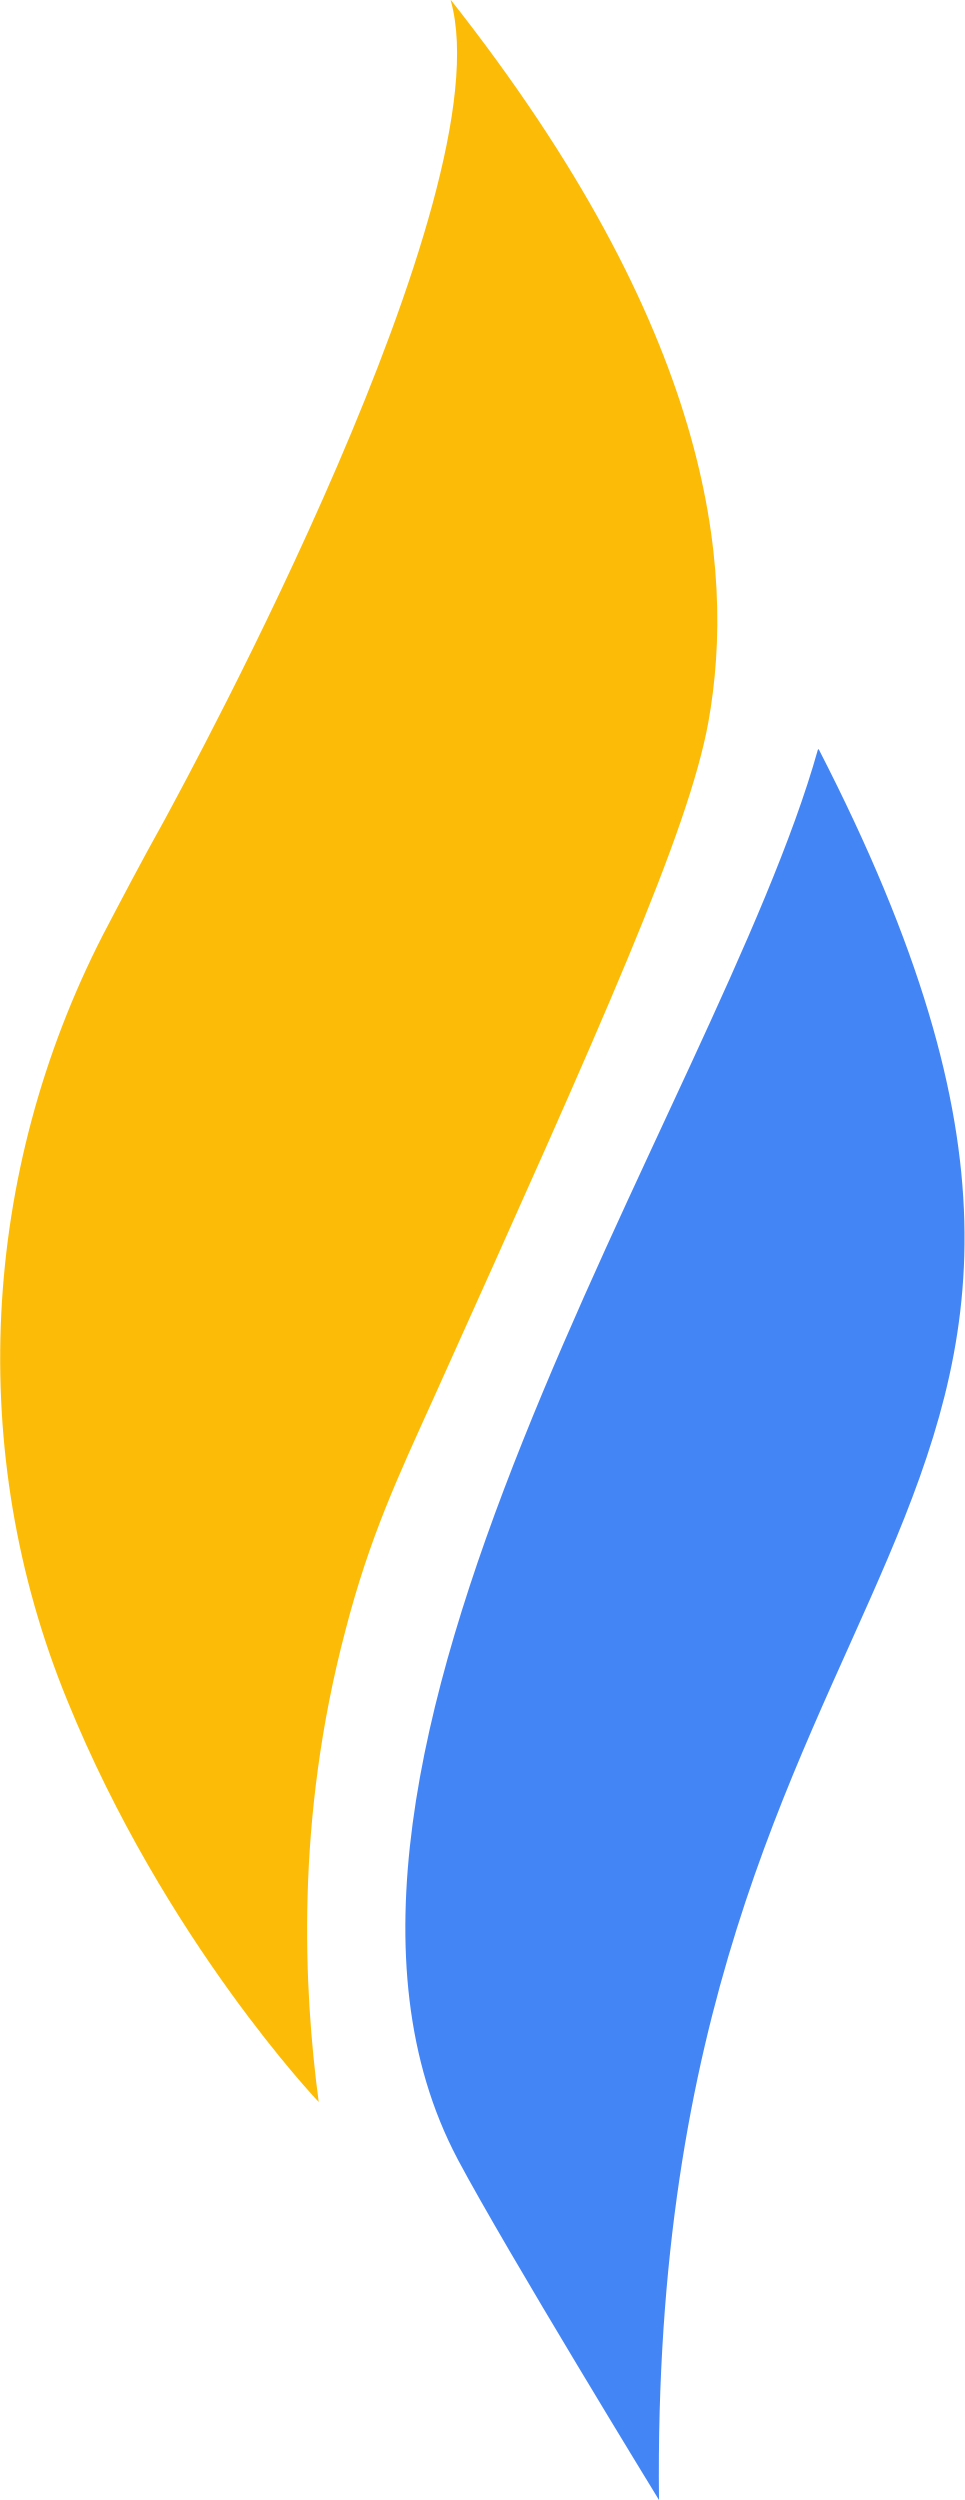
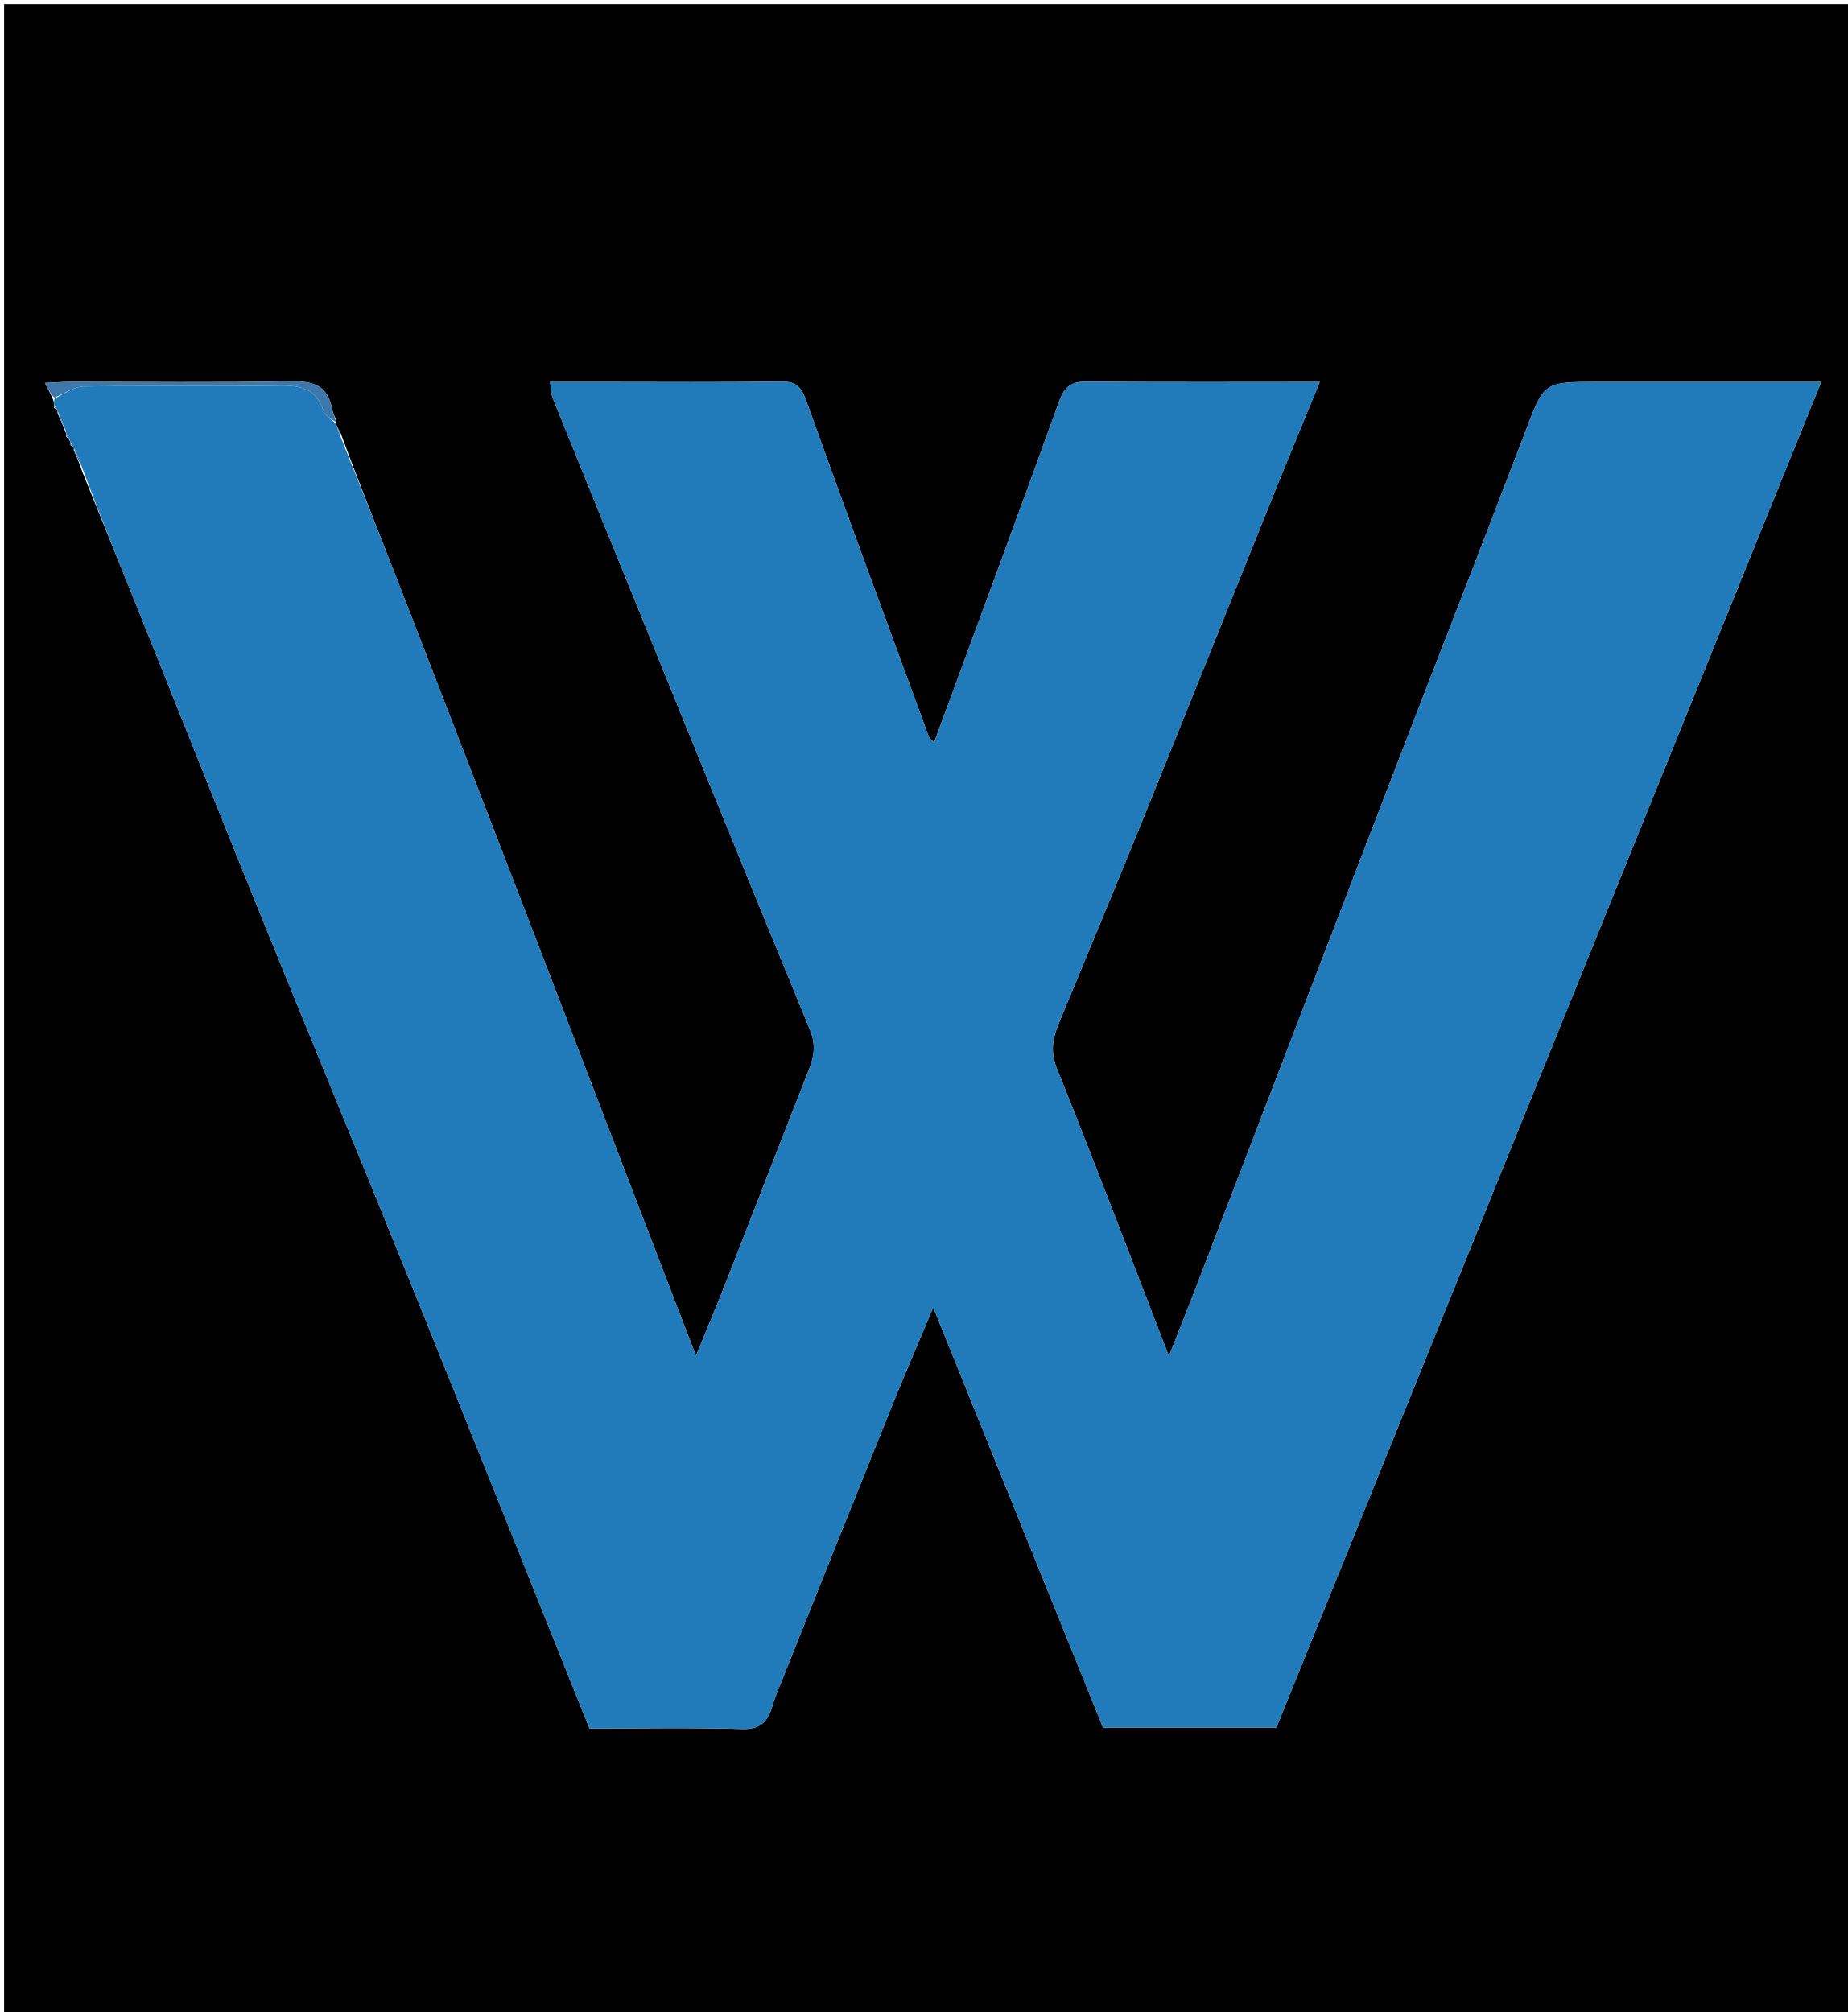
- <svg xmlns="http://www.w3.org/2000/svg" xml:space="preserve" width="1.524mm" height="3.949mm" version="1.1" style="shape-rendering:geometricPrecision; text-rendering:geometricPrecision; image-rendering:optimizeQuality; fill-rule:evenodd; clip-rule:evenodd" viewBox="0 0 152.36 394.96">
-   <defs>
-     <style type="text/css">
-    
-     .fil1 {fill:#4485F5;fill-rule:nonzero}
-     .fil0 {fill:#FCBB06;fill-rule:nonzero}
-    
-   </style>
-   </defs>
-   <g id="Layer_x0020_1">
-     <g id="_1941176950720">
-       <path class="fil0" d="M26.01 129.45c-3.83,6.87 -7,12.94 -9.77,18.23 -19.29,37.64 -21.67,81.77 -5.68,120.87 15.45,38.04 39.76,63.53 39.76,63.53 -2.38,-17.96 -3.7,-44.51 4.22,-74.5 3.83,-14.79 8.32,-24.3 14,-36.85 26.82,-59.57 40.16,-89.3 43.33,-106.6 4.49,-24.97 0.26,-62.22 -40.68,-114.14l0 0.13c8.58,30.65 -41.35,122.2 -45.18,129.33z" />
-       <path class="fil1" d="M72.24 341.06c7.8,14.67 31.84,53.9 31.84,53.9 -1.72,-153.24 89.69,-151.26 25.22,-276.62l-0.13 0.13c-15.72,56.14 -89.56,160.77 -56.93,222.58l0 0z" />
-     </g>
-   </g>
+ <svg xmlns="http://www.w3.org/2000/svg" version="1.1" id="Layer_1" x="0px" y="0px" width="100%" viewBox="0 0 450 490" enable-background="new 0 0 450 490" xml:space="preserve">
+   <path fill="#000000" opacity="1" stroke="none" d=" M262,491   C174.667,491 87.833,491 1,491   C1,327.667 1,164.333 1,1   C151,1 301,1 451,1   C451,164.333 451,327.667 451,491   C388.167,491 325.333,491 262,491  M13.978,100.016   C13.978,100.016 13.994,100.02 14.045,100.745   C14.71,102.229 15.376,103.713 16.07,105.516   C16.07,105.516 16.191,105.812 16.145,106.408   C16.441,106.654 16.737,106.9 17.077,107.506   C17.077,107.506 17.205,107.846 17.156,108.408   C17.438,108.632 17.72,108.857 17.997,109.005   C17.997,109.005 17.921,109.011 17.987,109.734   C18.643,111.182 19.299,112.63 20.016,114.841   C24.311,125.455 28.629,136.06 32.897,146.685   C42.907,171.604 52.823,196.562 62.907,221.452   C75.511,252.561 88.326,283.586 100.902,314.707   C115.18,350.041 129.296,385.442 143.538,420.951   C156.104,420.951 168.434,420.718 180.746,421.081   C184.906,421.203 186.751,419.51 187.895,416.071   C188.257,414.986 188.564,413.879 188.989,412.818   C198.35,389.411 207.693,365.997 217.115,342.615   C220.279,334.764 223.654,326.999 227.262,318.41   C241.292,353.139 254.945,386.938 268.595,420.728   C282.695,420.728 296.652,420.728 310.818,420.728   C354.963,311.688 399.065,202.755 443.499,93.002   C440.871,93.002 439.094,93.002 437.316,93.002   C421.152,93.005 404.987,93.008 388.822,93.011   C375.795,93.013 376.02,93.098 371.403,105.222   C360.792,133.086 349.905,160.845 339.195,188.671   C323.19,230.252 307.246,271.855 291.262,313.444   C289.22,318.758 287.096,324.042 284.645,330.267   C275.298,306.112 266.602,283.127 257.409,260.343   C255.7,256.106 256.322,252.863 257.876,249.126   C264.923,232.175 271.96,215.219 278.854,198.205   C289.303,172.413 299.613,146.564 310.018,120.754   C313.671,111.692 317.429,102.672 321.39,93.021   C301.923,93.021 283.286,93.117 264.65,92.942   C260.871,92.906 259.215,94.157 257.918,97.753   C247.937,125.427 237.699,153.009 227.459,180.845   C226.925,180.224 226.325,179.807 226.119,179.246   C216.122,152.017 206.078,124.805 196.297,97.498   C195.101,94.156 193.798,92.877 190.165,92.93   C175.503,93.145 160.837,93.02 146.172,93.02   C142.22,93.02 138.269,93.02 133.942,93.02   C134.221,94.756 134.198,95.949 134.608,96.967   C141.04,112.917 147.525,128.846 154.003,144.777   C168.377,180.123 182.691,215.493 197.226,250.771   C198.686,254.313 198.311,257.143 197.007,260.442   C190.265,277.502 183.693,294.629 177.006,311.711   C174.685,317.64 172.205,323.507 169.48,330.182   C165.062,318.702 161.004,308.177 156.963,297.645   C147.222,272.258 137.513,246.859 127.747,221.482   C117.505,194.87 107.243,168.265 96.926,141.682   C92.307,129.781 87.531,117.94 82.931,105.421   C82.617,104.902 82.304,104.383 81.936,103.517   C81.936,103.517 81.796,103.195 81.888,102.421   C81.542,101.496 81.045,100.598 80.877,99.641   C79.818,93.647 76.014,92.762 70.514,92.869   C52.709,93.216 34.893,92.981 17.081,92.991   C15.327,92.992 13.573,93.144 10.905,93.268   C11.924,95.119 12.492,96.151 13.051,97.696   C13.1,98.033 13.148,98.37 13.146,99.287   C13.423,99.525 13.699,99.762 13.978,100.016  z" />
+   <path fill="#217BBB" opacity="1" stroke="none" d=" M81.796,103.195   C81.796,103.195 81.936,103.517 82.035,103.978   C82.365,104.984 82.595,105.528 82.826,106.071   C87.531,117.94 92.307,129.781 96.926,141.682   C107.243,168.265 117.505,194.87 127.747,221.482   C137.513,246.859 147.222,272.258 156.963,297.645   C161.004,308.177 165.062,318.702 169.48,330.182   C172.205,323.507 174.685,317.64 177.006,311.711   C183.693,294.629 190.265,277.502 197.007,260.442   C198.311,257.143 198.686,254.313 197.226,250.771   C182.691,215.493 168.377,180.123 154.003,144.777   C147.525,128.846 141.04,112.917 134.608,96.967   C134.198,95.949 134.221,94.756 133.942,93.02   C138.269,93.02 142.22,93.02 146.172,93.02   C160.837,93.02 175.503,93.145 190.165,92.93   C193.798,92.877 195.101,94.156 196.297,97.498   C206.078,124.805 216.122,152.017 226.119,179.246   C226.325,179.807 226.925,180.224 227.459,180.845   C237.699,153.009 247.937,125.427 257.918,97.753   C259.215,94.157 260.871,92.906 264.65,92.942   C283.286,93.117 301.923,93.021 321.39,93.021   C317.429,102.672 313.671,111.692 310.018,120.754   C299.613,146.564 289.303,172.413 278.854,198.205   C271.96,215.219 264.923,232.175 257.876,249.126   C256.322,252.863 255.7,256.106 257.409,260.343   C266.602,283.127 275.298,306.112 284.645,330.267   C287.096,324.042 289.22,318.758 291.262,313.444   C307.246,271.855 323.19,230.252 339.195,188.671   C349.905,160.845 360.792,133.086 371.403,105.222   C376.02,93.098 375.795,93.013 388.822,93.011   C404.987,93.008 421.152,93.005 437.316,93.002   C439.094,93.002 440.871,93.002 443.499,93.002   C399.065,202.755 354.963,311.688 310.818,420.728   C296.652,420.728 282.695,420.728 268.595,420.728   C254.945,386.938 241.292,353.139 227.262,318.41   C223.654,326.999 220.279,334.764 217.115,342.615   C207.693,365.997 198.35,389.411 188.989,412.818   C188.564,413.879 188.257,414.986 187.895,416.071   C186.751,419.51 184.906,421.203 180.746,421.081   C168.434,420.718 156.104,420.951 143.538,420.951   C129.296,385.442 115.18,350.041 100.902,314.707   C88.326,283.586 75.511,252.561 62.907,221.452   C52.823,196.562 42.907,171.604 32.897,146.685   C28.629,136.06 24.311,125.455 20.097,114.149   C19.425,111.975 18.673,110.493 17.921,109.011   C17.921,109.011 17.997,109.005 17.886,108.826   C17.605,108.365 17.415,108.098 17.205,107.846   C17.205,107.846 17.077,107.506 16.938,107.09   C16.596,106.386 16.394,106.099 16.191,105.812   C16.191,105.812 16.07,105.516 16.053,104.969   C15.355,102.956 14.675,101.488 13.994,100.02   C13.994,100.02 13.978,100.016 13.902,99.763   C13.616,99.243 13.407,98.975 13.197,98.707   C13.148,98.37 13.1,98.033 13.262,97.125   C15.821,95.705 18.16,94.152 20.52,94.119   C35.952,93.896 51.391,94.121 66.825,93.936   C72.045,93.874 76.771,93.81 78.734,100.023   C79.13,101.278 80.744,102.147 81.796,103.195  z" />
+   <path fill="#3E78AA" opacity="1" stroke="none" d=" M81.842,102.808   C80.744,102.147 79.13,101.278 78.734,100.023   C76.771,93.81 72.045,93.874 66.825,93.936   C51.391,94.121 35.952,93.896 20.52,94.119   C18.16,94.152 15.821,95.705 13.267,96.869   C12.492,96.151 11.924,95.119 10.905,93.268   C13.573,93.144 15.327,92.992 17.081,92.991   C34.893,92.981 52.709,93.216 70.514,92.869   C76.014,92.762 79.818,93.647 80.877,99.641   C81.045,100.598 81.542,101.496 81.842,102.808  z" />
+   <path fill="#3E78AA" opacity="1" stroke="none" d=" M17.954,109.373   C18.673,110.493 19.425,111.975 20.066,113.767   C19.299,112.63 18.643,111.182 17.954,109.373  z" />
+   <path fill="#3E78AA" opacity="1" stroke="none" d=" M14.02,100.383   C14.675,101.488 15.355,102.956 16.038,104.81   C15.376,103.713 14.71,102.229 14.02,100.383  z" />
+   <path fill="#3E78AA" opacity="1" stroke="none" d=" M82.878,105.746   C82.595,105.528 82.365,104.984 82.062,104.152   C82.304,104.383 82.617,104.902 82.878,105.746  z" />
+   <path fill="#3E78AA" opacity="1" stroke="none" d=" M13.172,98.997   C13.407,98.975 13.616,99.243 13.901,99.755   C13.699,99.762 13.423,99.525 13.172,98.997  z" />
+   <path fill="#3E78AA" opacity="1" stroke="none" d=" M16.168,106.11   C16.394,106.099 16.596,106.386 16.916,106.91   C16.737,106.9 16.441,106.654 16.168,106.11  z" />
+   <path fill="#3E78AA" opacity="1" stroke="none" d=" M17.18,108.127   C17.415,108.098 17.605,108.365 17.889,108.864   C17.72,108.857 17.438,108.632 17.18,108.127  z" />
</svg>
